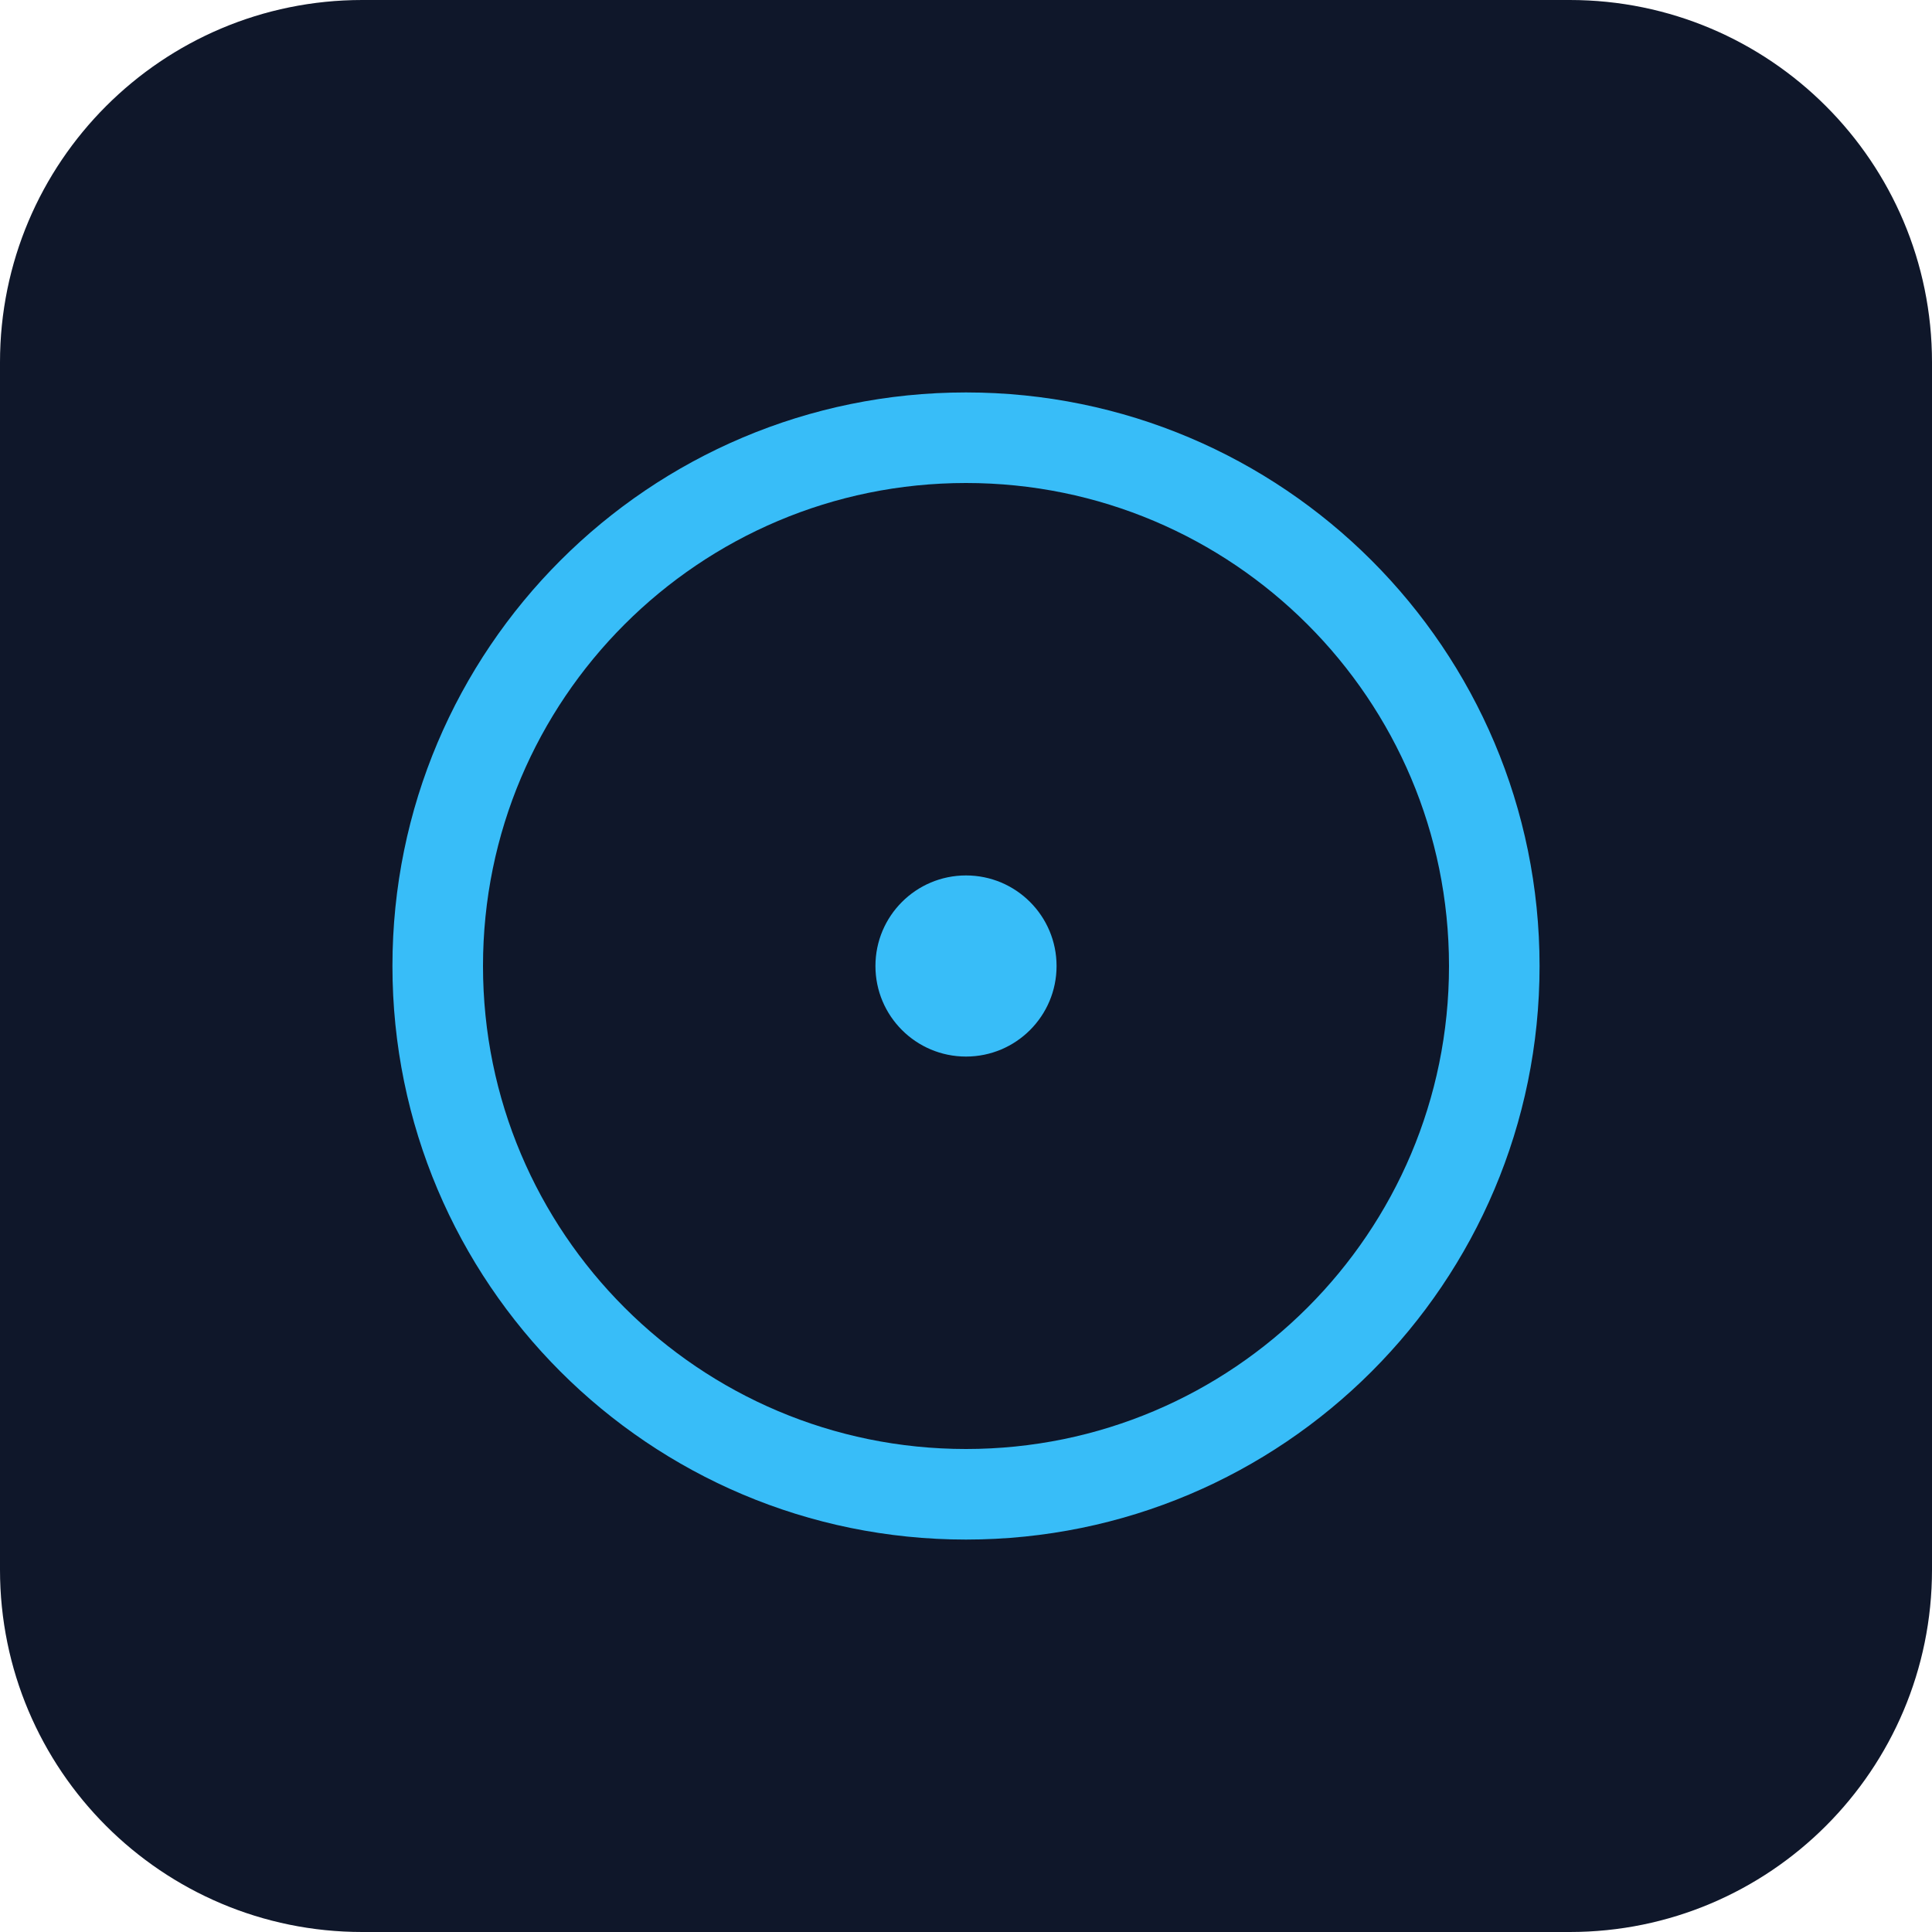
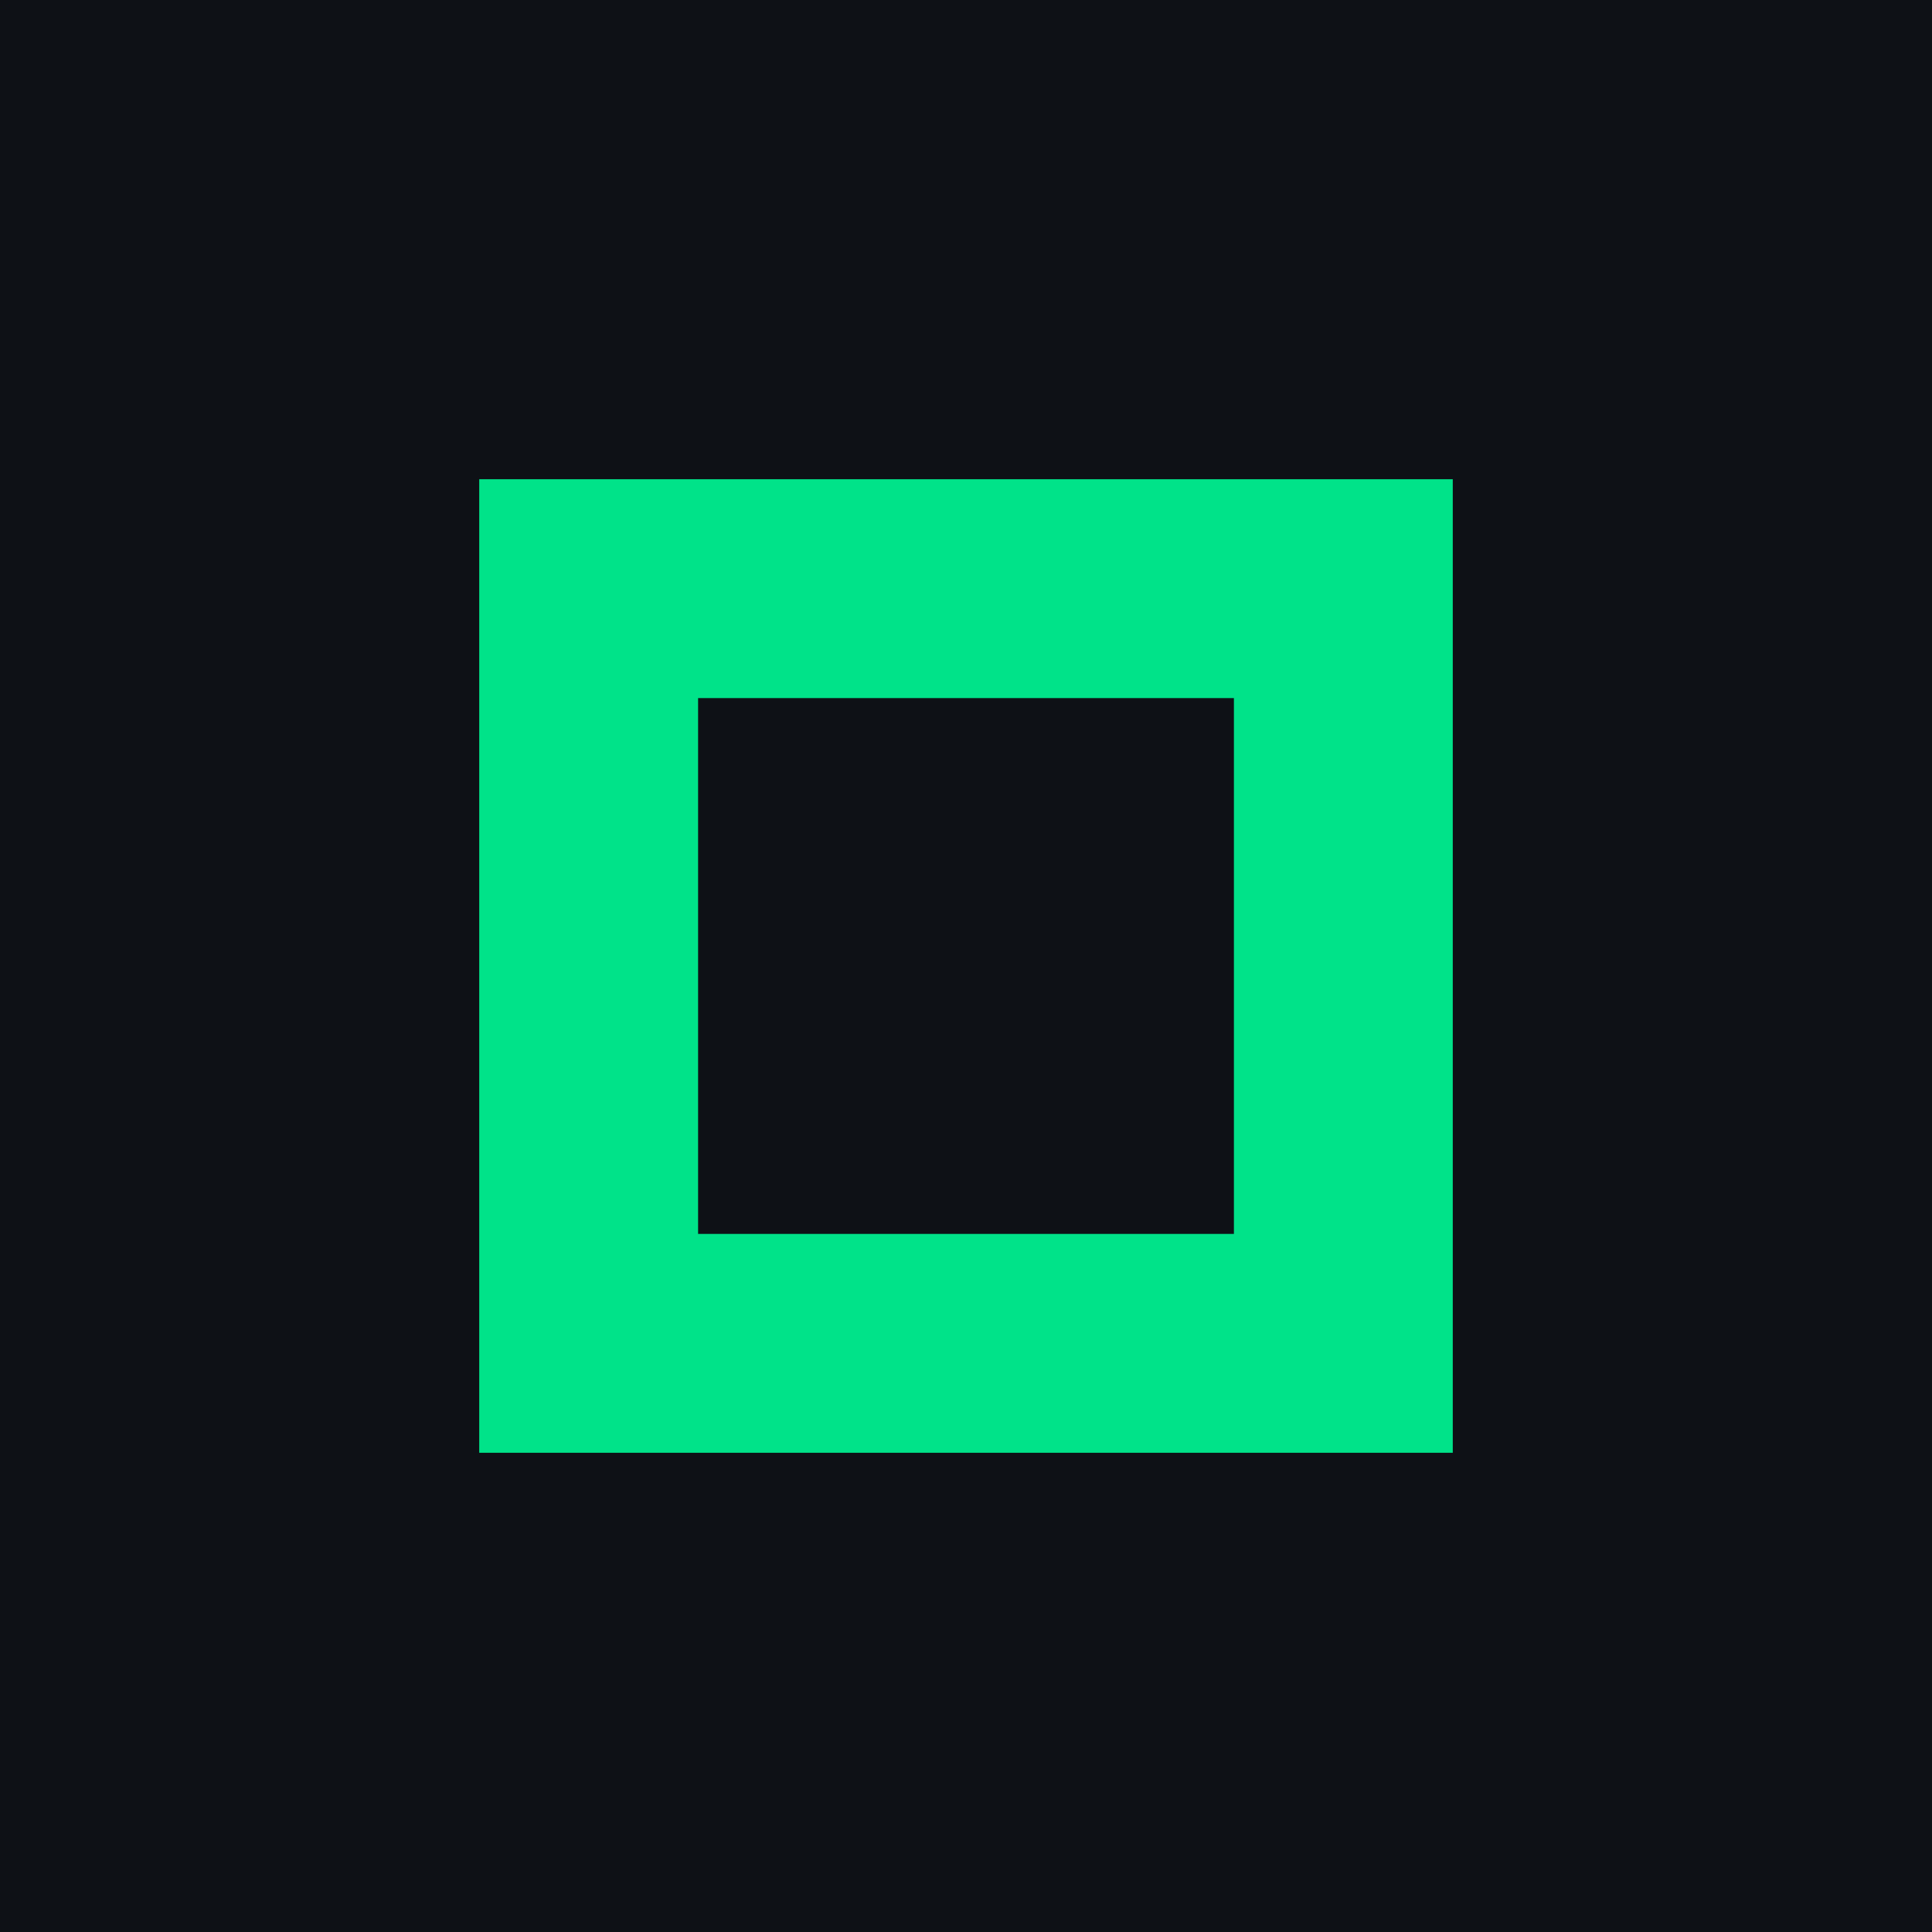
<svg xmlns="http://www.w3.org/2000/svg" viewBox="0 0 512 512" role="img" aria-label="Ícone do croquito campo">
-   <rect width="512" height="512" rx="96" fill="#0f172a" />
-   <circle cx="256" cy="256" r="140" fill="none" stroke="#38bdf8" stroke-width="24" />
-   <circle cx="256" cy="256" r="24" fill="#38bdf8" />
+   <rect width="512" height="512" fill="#0e1116" />
+   <rect x="156" y="156" width="200" height="200" fill="#0e1116" stroke="#00e389" stroke-width="58" />
</svg>
